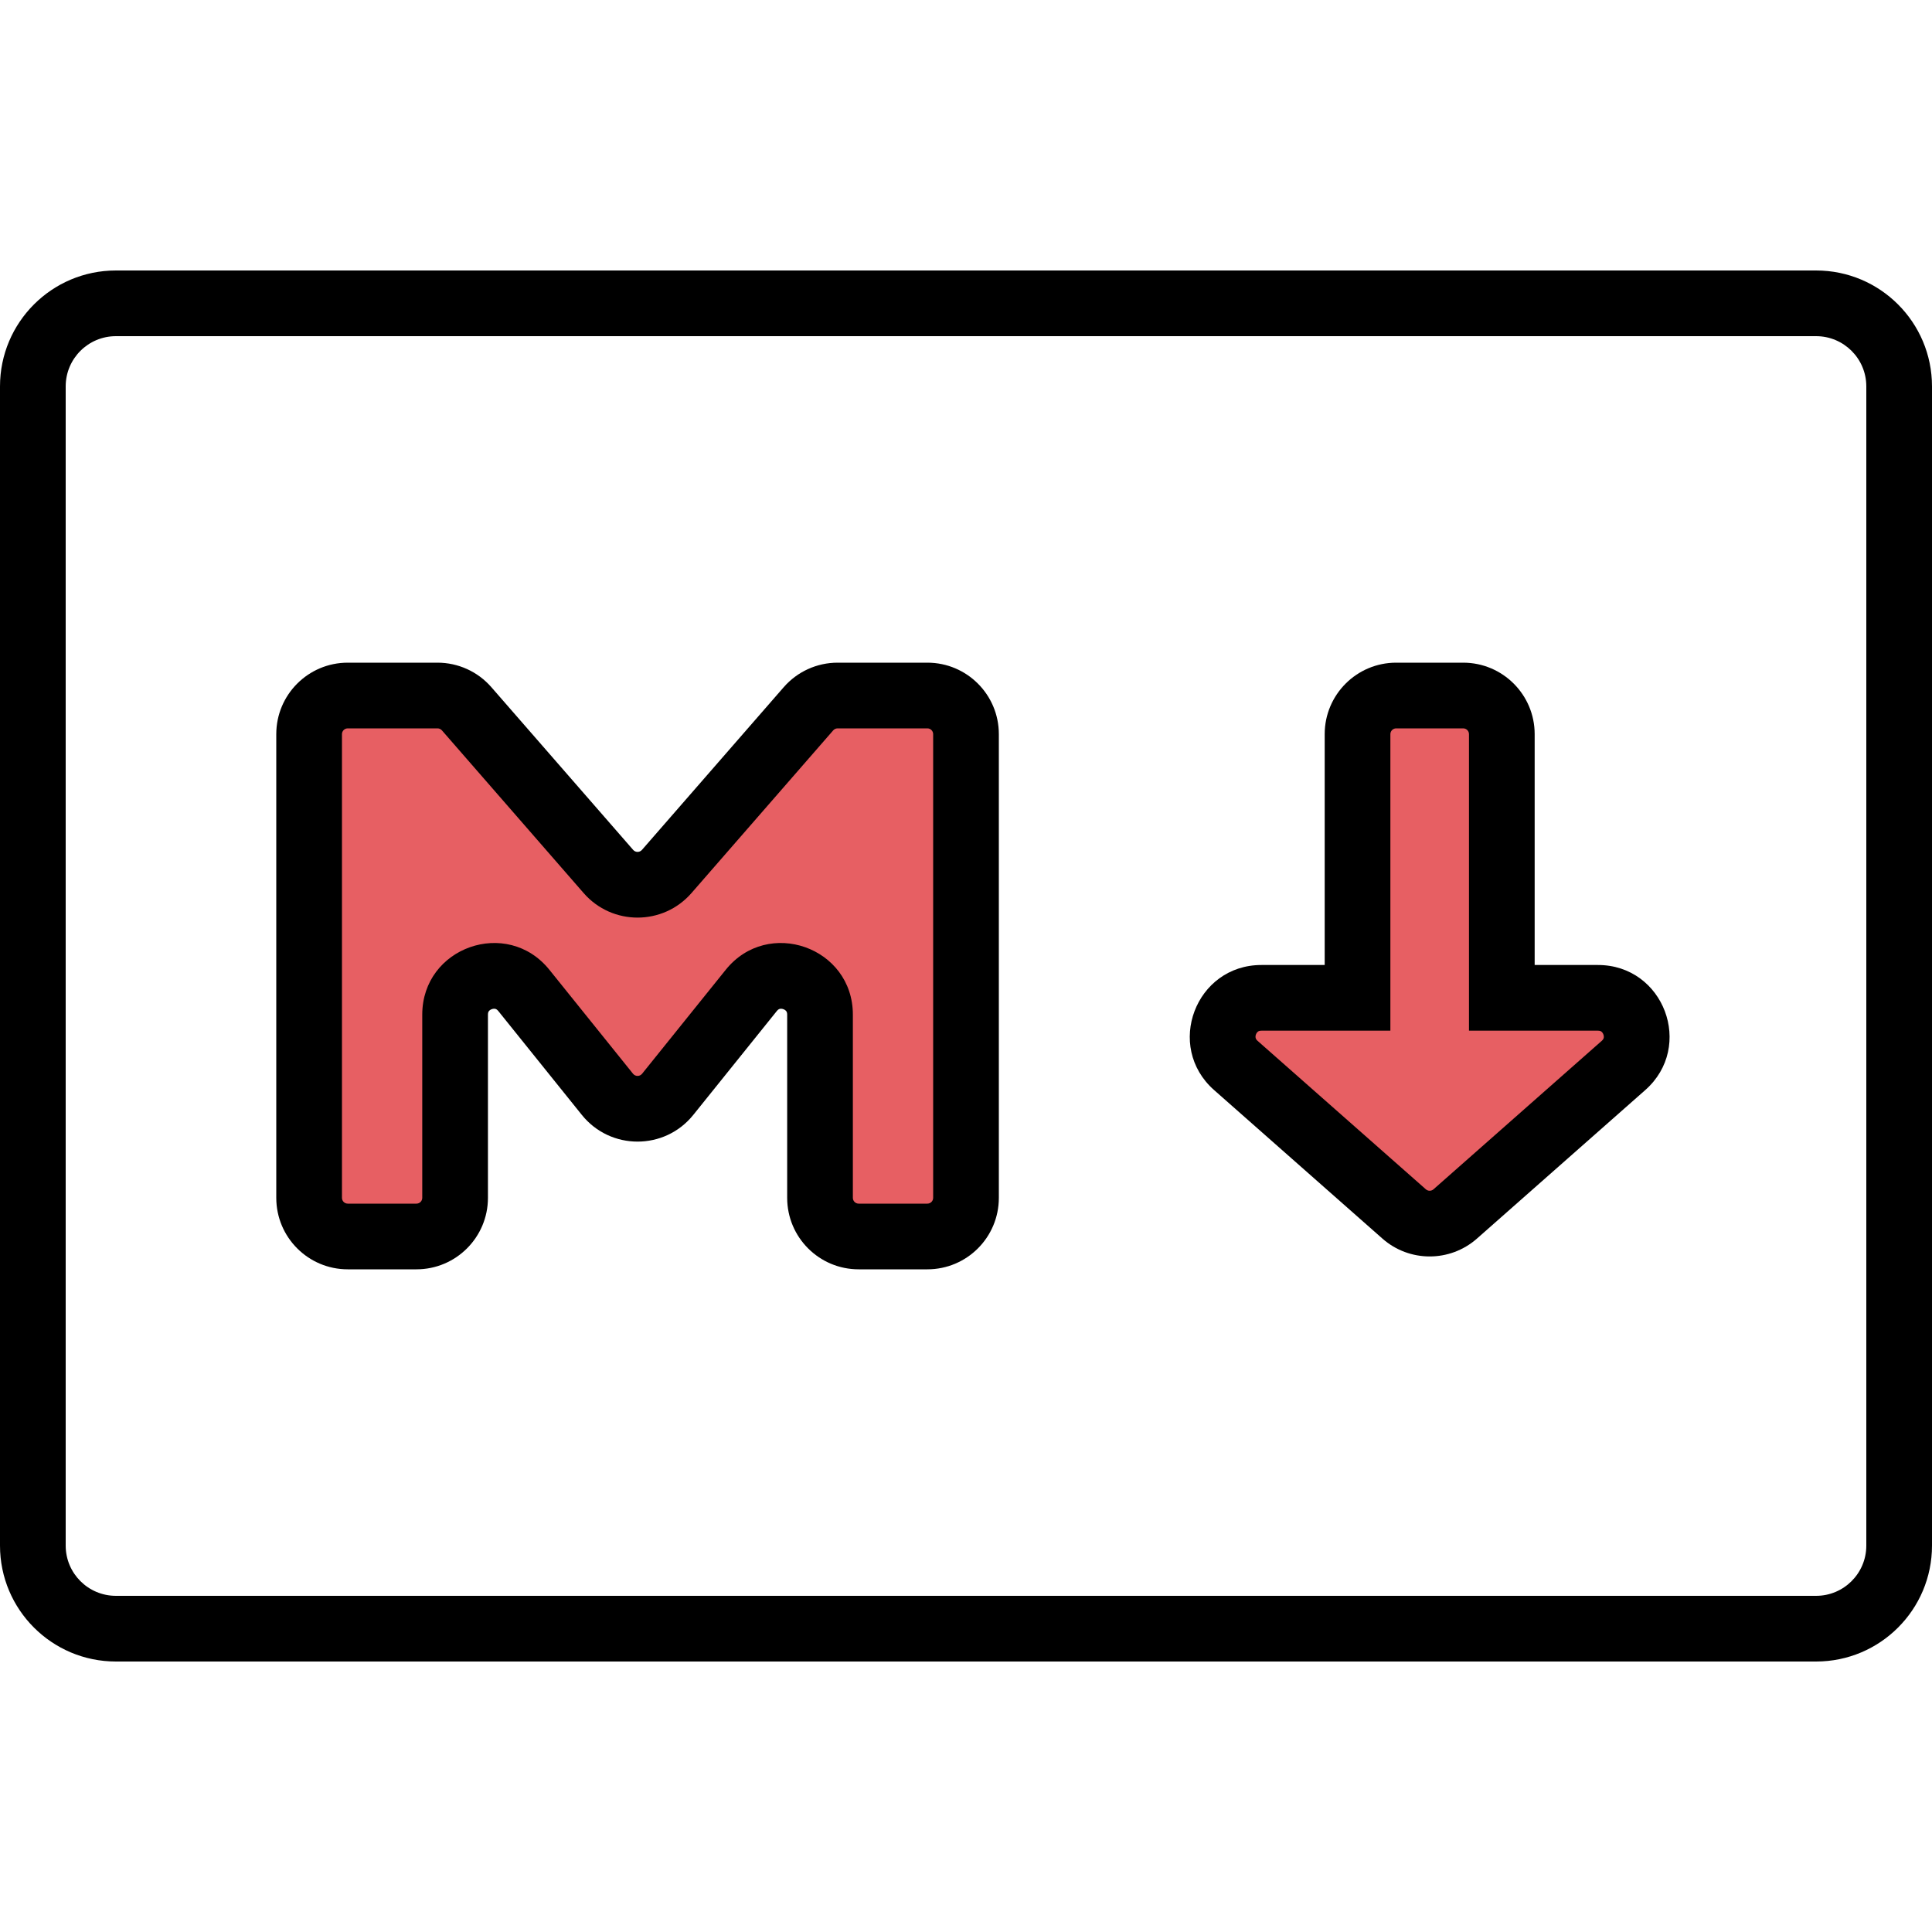
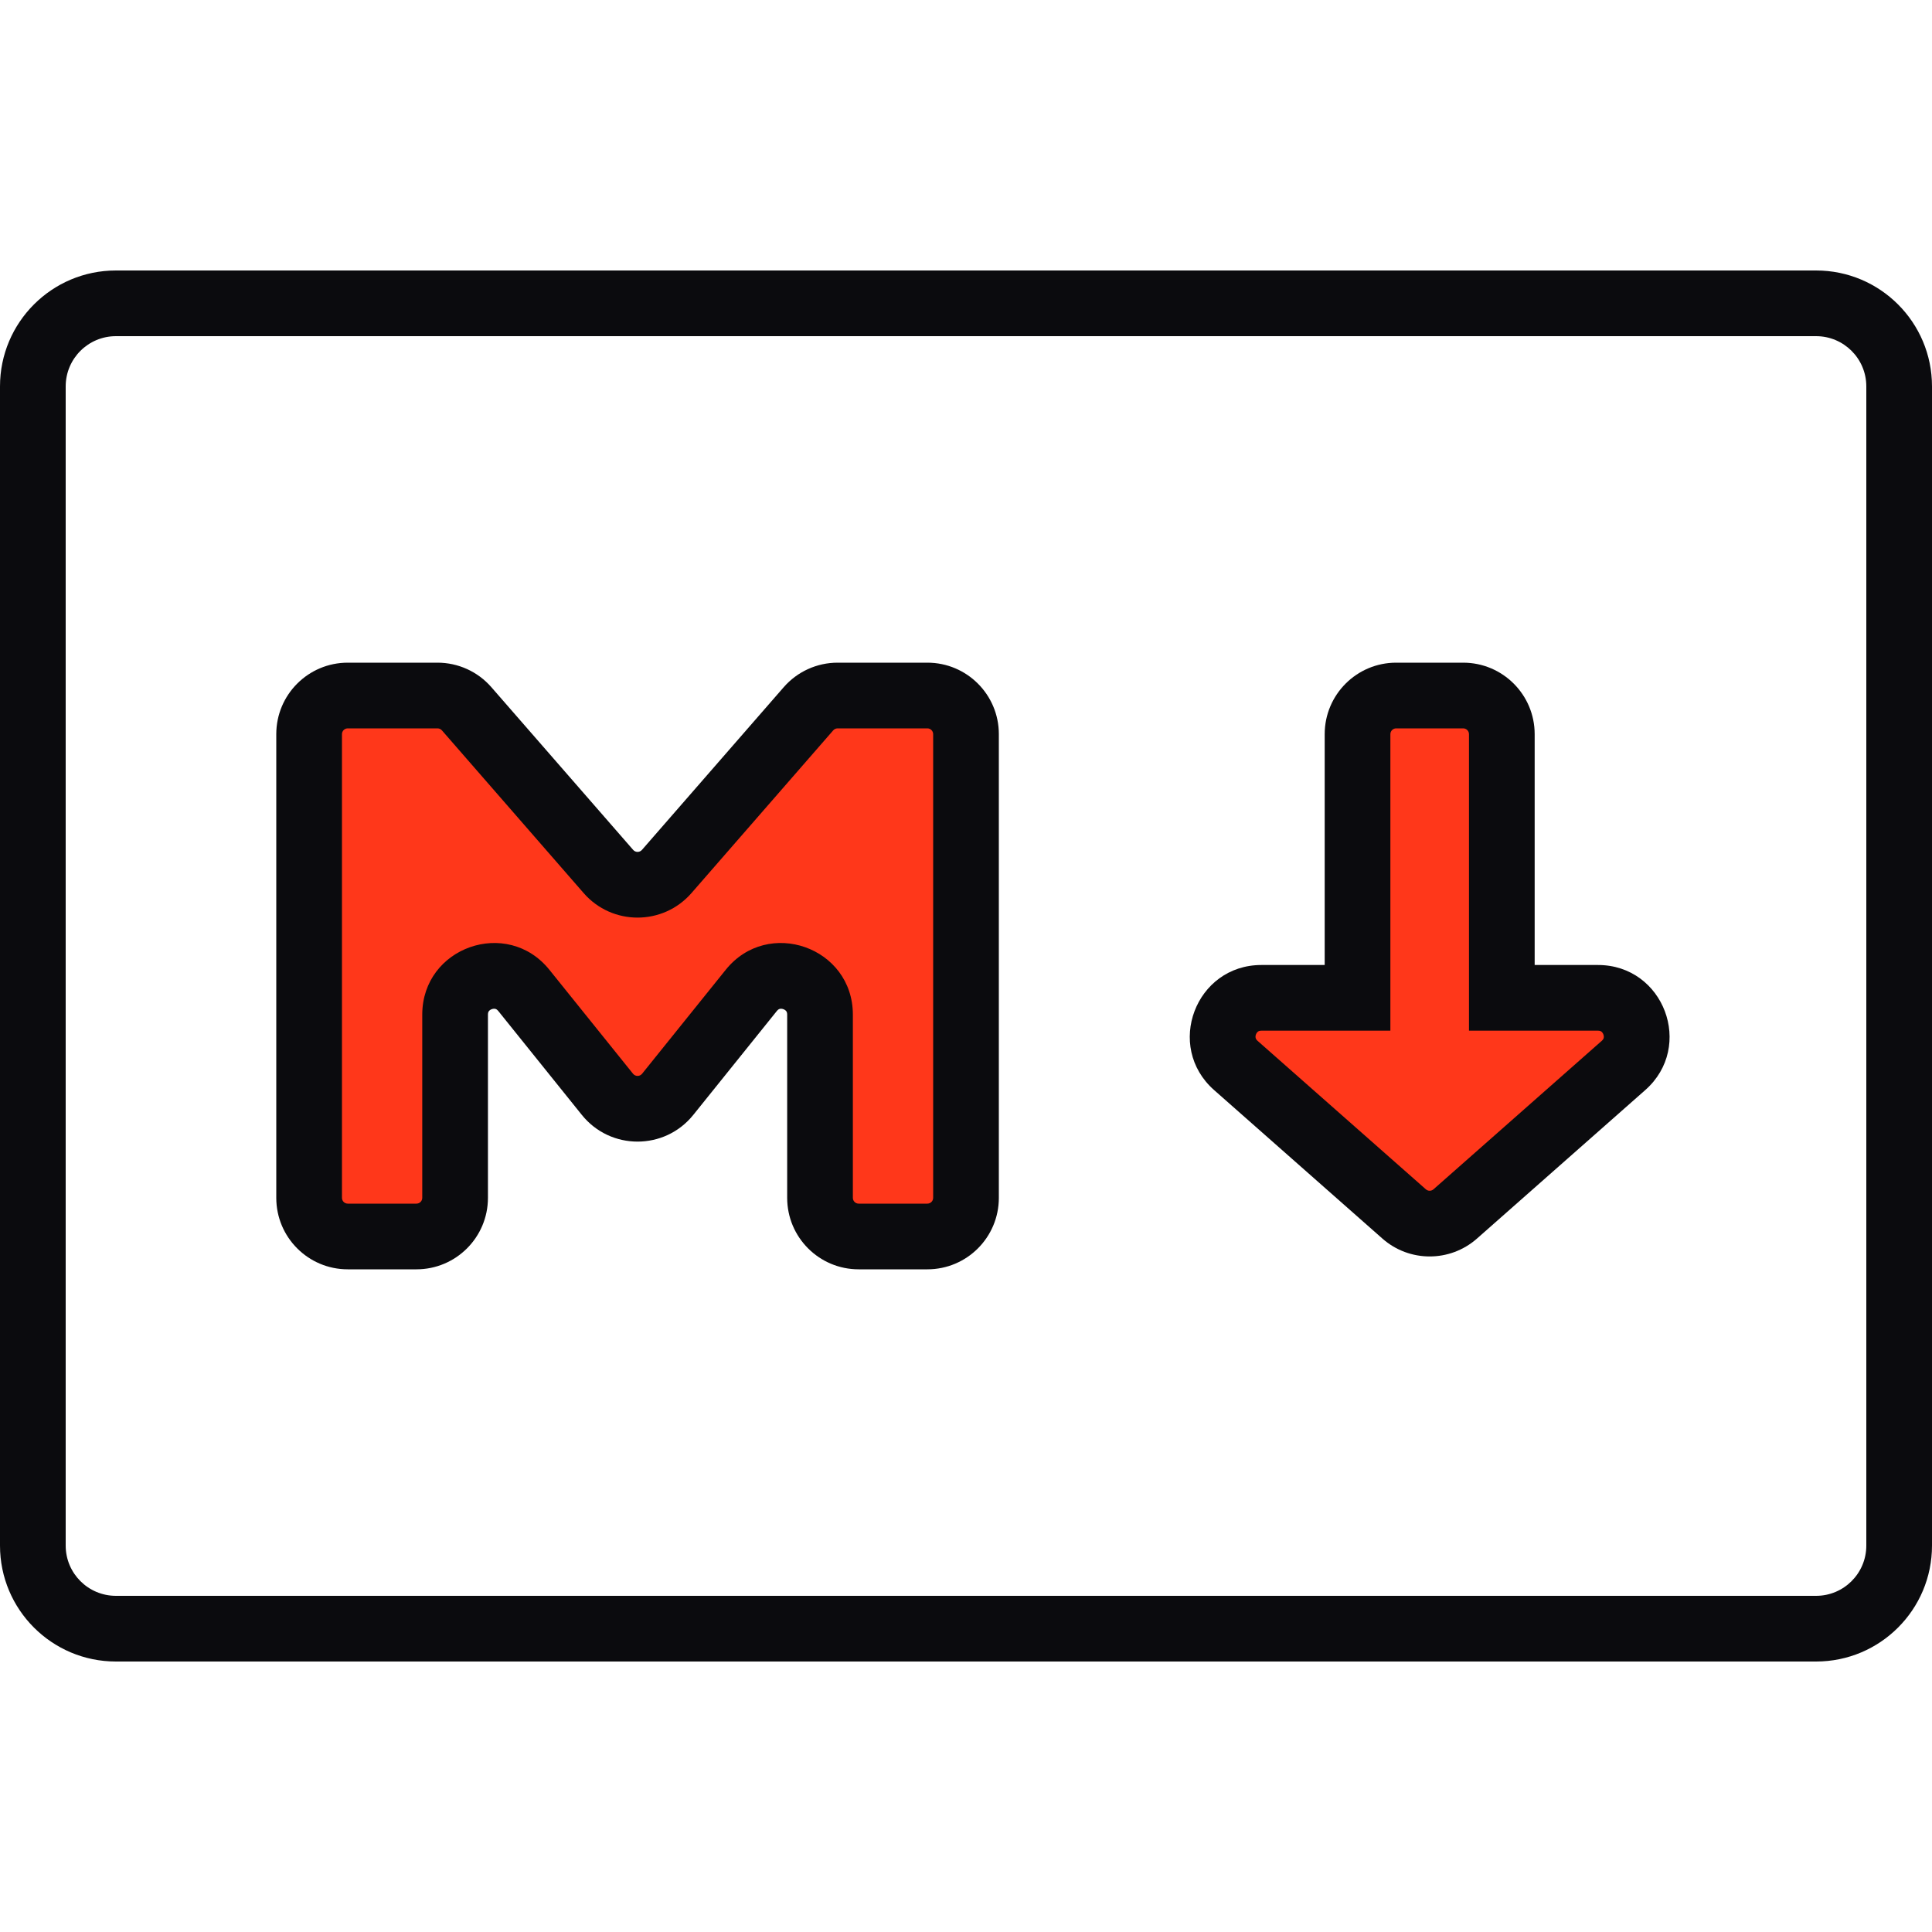
<svg xmlns="http://www.w3.org/2000/svg" width="50" height="50" viewBox="0 0 50 50" fill="none">
-   <path fill-rule="evenodd" clip-rule="evenodd" d="M47 8.7H3C2.282 8.7 1.7 9.282 1.7 10V40C1.7 40.718 2.282 41.3 3 41.3H47C47.718 41.3 48.3 40.718 48.3 40V10C48.3 9.282 47.718 8.7 47 8.7ZM3 7C1.343 7 0 8.343 0 10V40C0 41.657 1.343 43 3 43H47C48.657 43 50 41.657 50 40V10C50 8.343 48.657 7 47 7H3Z" fill="black" />
-   <path d="M38.867 25.823V19C38.867 18.448 38.419 18 37.867 18H36.133C35.581 18 35.133 18.448 35.133 19V25.823H32.645C31.724 25.823 31.292 26.964 31.983 27.573L36.338 31.416C36.717 31.75 37.284 31.75 37.662 31.416L42.017 27.573C42.708 26.964 42.277 25.823 41.355 25.823H38.867Z" fill="#E75F63" />
-   <path fill-rule="evenodd" clip-rule="evenodd" d="M36.133 18.85C36.05 18.85 35.983 18.917 35.983 19V26.674H32.645C32.596 26.674 32.572 26.686 32.557 26.697C32.538 26.711 32.517 26.736 32.504 26.77C32.491 26.805 32.49 26.837 32.496 26.86C32.5 26.878 32.509 26.904 32.545 26.936L36.901 30.779C36.957 30.829 37.042 30.829 37.099 30.779L41.454 26.936C41.491 26.904 41.5 26.878 41.504 26.86C41.509 26.837 41.509 26.805 41.495 26.77C41.482 26.736 41.462 26.711 41.443 26.697C41.428 26.686 41.403 26.674 41.355 26.674H38.017V19C38.017 18.917 37.95 18.85 37.867 18.85H36.133ZM34.283 19C34.283 17.978 35.112 17.15 36.133 17.15H37.867C38.888 17.15 39.717 17.978 39.717 19V24.974H41.355C43.06 24.974 43.857 27.083 42.579 28.211L38.224 32.054C37.525 32.671 36.475 32.671 35.776 32.054L31.421 28.211C30.143 27.083 30.94 24.974 32.645 24.974H34.283V19Z" fill="black" />
-   <path d="M9 32H10.778C11.33 32 11.778 31.552 11.778 31V26.258C11.778 25.314 12.965 24.896 13.557 25.631L15.721 28.322C16.121 28.819 16.879 28.819 17.279 28.322L19.443 25.631C20.035 24.896 21.222 25.314 21.222 26.258V31C21.222 31.552 21.67 32 22.222 32H24C24.552 32 25 31.552 25 31V19C25 18.448 24.552 18 24 18H21.677C21.388 18 21.113 18.125 20.923 18.343L17.254 22.554C16.855 23.012 16.145 23.012 15.746 22.554L12.077 18.343C11.887 18.125 11.612 18 11.323 18H9C8.448 18 8 18.448 8 19V31C8 31.552 8.448 32 9 32Z" fill="#E75F63" />
-   <path fill-rule="evenodd" clip-rule="evenodd" d="M9 18.85C8.917 18.85 8.85 18.917 8.85 19V31C8.85 31.083 8.917 31.15 9 31.15H10.778C10.861 31.15 10.928 31.083 10.928 31V26.258C10.928 24.512 13.125 23.738 14.219 25.099L16.383 27.789C16.443 27.863 16.557 27.863 16.617 27.789L18.781 25.099C19.875 23.738 22.072 24.512 22.072 26.258V31C22.072 31.083 22.139 31.15 22.222 31.15H24C24.083 31.15 24.15 31.083 24.15 31V19C24.15 18.917 24.083 18.85 24 18.85H21.677C21.634 18.85 21.593 18.869 21.564 18.901L17.895 23.113C17.157 23.959 15.842 23.959 15.105 23.113L11.436 18.901C11.407 18.869 11.366 18.85 11.323 18.85H9ZM7.15 19C7.15 17.978 7.978 17.15 9 17.15H11.323C11.857 17.15 12.366 17.381 12.717 17.785L16.387 21.996L15.746 22.554L16.387 21.996C16.447 22.064 16.553 22.064 16.613 21.996L20.282 17.785C20.634 17.381 21.142 17.15 21.677 17.15H24C25.022 17.15 25.85 17.978 25.85 19V31C25.85 32.022 25.022 32.85 24 32.85H22.222C21.2 32.85 20.372 32.022 20.372 31V26.258C20.372 26.208 20.359 26.183 20.348 26.169C20.333 26.15 20.308 26.129 20.272 26.117C20.236 26.104 20.203 26.104 20.18 26.11C20.163 26.114 20.137 26.125 20.105 26.164L17.942 28.854C17.201 29.775 15.799 29.775 15.058 28.854L12.895 26.164C12.863 26.125 12.837 26.114 12.82 26.11C12.797 26.104 12.764 26.104 12.728 26.117C12.692 26.129 12.666 26.15 12.652 26.169C12.641 26.183 12.628 26.208 12.628 26.258V31C12.628 32.022 11.799 32.85 10.778 32.85H9C7.978 32.85 7.15 32.022 7.15 31V19Z" fill="black" />
+   <path fill-rule="evenodd" clip-rule="evenodd" d="M47 8.7H3C2.282 8.7 1.7 9.282 1.7 10V40C1.7 40.718 2.282 41.3 3 41.3H47C47.718 41.3 48.3 40.718 48.3 40V10C48.3 9.282 47.718 8.7 47 8.7ZM3 7C1.343 7 0 8.343 0 10V40C0 41.657 1.343 43 3 43H47C48.657 43 50 41.657 50 40V10C50 8.343 48.657 7 47 7H3Z" fill="#0B0B0E" />
+   <path d="M38.867 25.823V19C38.867 18.448 38.419 18 37.867 18H36.133C35.581 18 35.133 18.448 35.133 19V25.823H32.645C31.724 25.823 31.292 26.964 31.983 27.573L36.338 31.416C36.717 31.75 37.284 31.75 37.662 31.416L42.017 27.573C42.708 26.964 42.277 25.823 41.355 25.823H38.867Z" fill="#FF371A" />
+   <path fill-rule="evenodd" clip-rule="evenodd" d="M36.133 18.85C36.05 18.85 35.983 18.917 35.983 19V26.674H32.645C32.596 26.674 32.572 26.686 32.557 26.697C32.538 26.711 32.517 26.736 32.504 26.77C32.491 26.805 32.49 26.837 32.496 26.86C32.5 26.878 32.509 26.904 32.545 26.936L36.901 30.779C36.957 30.829 37.042 30.829 37.099 30.779L41.454 26.936C41.491 26.904 41.5 26.878 41.504 26.86C41.509 26.837 41.509 26.805 41.495 26.77C41.482 26.736 41.462 26.711 41.443 26.697C41.428 26.686 41.403 26.674 41.355 26.674H38.017V19C38.017 18.917 37.95 18.85 37.867 18.85H36.133ZM34.283 19C34.283 17.978 35.112 17.15 36.133 17.15H37.867C38.888 17.15 39.717 17.978 39.717 19V24.974H41.355C43.06 24.974 43.857 27.083 42.579 28.211L38.224 32.054C37.525 32.671 36.475 32.671 35.776 32.054L31.421 28.211C30.143 27.083 30.94 24.974 32.645 24.974H34.283V19Z" fill="#0B0B0E" />
+   <path d="M9 32H10.778C11.33 32 11.778 31.552 11.778 31V26.258C11.778 25.314 12.965 24.896 13.557 25.631L15.721 28.322C16.121 28.819 16.879 28.819 17.279 28.322L19.443 25.631C20.035 24.896 21.222 25.314 21.222 26.258V31C21.222 31.552 21.67 32 22.222 32H24C24.552 32 25 31.552 25 31V19C25 18.448 24.552 18 24 18H21.677C21.388 18 21.113 18.125 20.923 18.343L17.254 22.554C16.855 23.012 16.145 23.012 15.746 22.554L12.077 18.343C11.887 18.125 11.612 18 11.323 18H9C8.448 18 8 18.448 8 19V31C8 31.552 8.448 32 9 32Z" fill="#FF371A" />
+   <path fill-rule="evenodd" clip-rule="evenodd" d="M9 18.85C8.917 18.85 8.85 18.917 8.85 19V31C8.85 31.083 8.917 31.15 9 31.15H10.778C10.861 31.15 10.928 31.083 10.928 31V26.258C10.928 24.512 13.125 23.738 14.219 25.099L16.383 27.789C16.443 27.863 16.557 27.863 16.617 27.789L18.781 25.099C19.875 23.738 22.072 24.512 22.072 26.258V31C22.072 31.083 22.139 31.15 22.222 31.15H24C24.083 31.15 24.15 31.083 24.15 31V19C24.15 18.917 24.083 18.85 24 18.85H21.677C21.634 18.85 21.593 18.869 21.564 18.901L17.895 23.113C17.157 23.959 15.842 23.959 15.105 23.113L11.436 18.901C11.407 18.869 11.366 18.85 11.323 18.85H9ZM7.15 19C7.15 17.978 7.978 17.15 9 17.15H11.323C11.857 17.15 12.366 17.381 12.717 17.785L16.387 21.996C16.447 22.064 16.553 22.064 16.613 21.996L20.282 17.785C20.634 17.381 21.142 17.15 21.677 17.15H24C25.022 17.15 25.85 17.978 25.85 19V31C25.85 32.022 25.022 32.85 24 32.85H22.222C21.2 32.85 20.372 32.022 20.372 31V26.258C20.372 26.208 20.359 26.183 20.348 26.169C20.333 26.15 20.308 26.129 20.272 26.117C20.236 26.104 20.203 26.104 20.18 26.11C20.163 26.114 20.137 26.125 20.105 26.164L17.942 28.854C17.201 29.775 15.799 29.775 15.058 28.854L12.895 26.164C12.863 26.125 12.837 26.114 12.82 26.11C12.797 26.104 12.764 26.104 12.728 26.117C12.692 26.129 12.666 26.15 12.652 26.169C12.641 26.183 12.628 26.208 12.628 26.258V31C12.628 32.022 11.799 32.85 10.778 32.85H9C7.978 32.85 7.15 32.022 7.15 31V19Z" fill="#0B0B0E" />
</svg>
